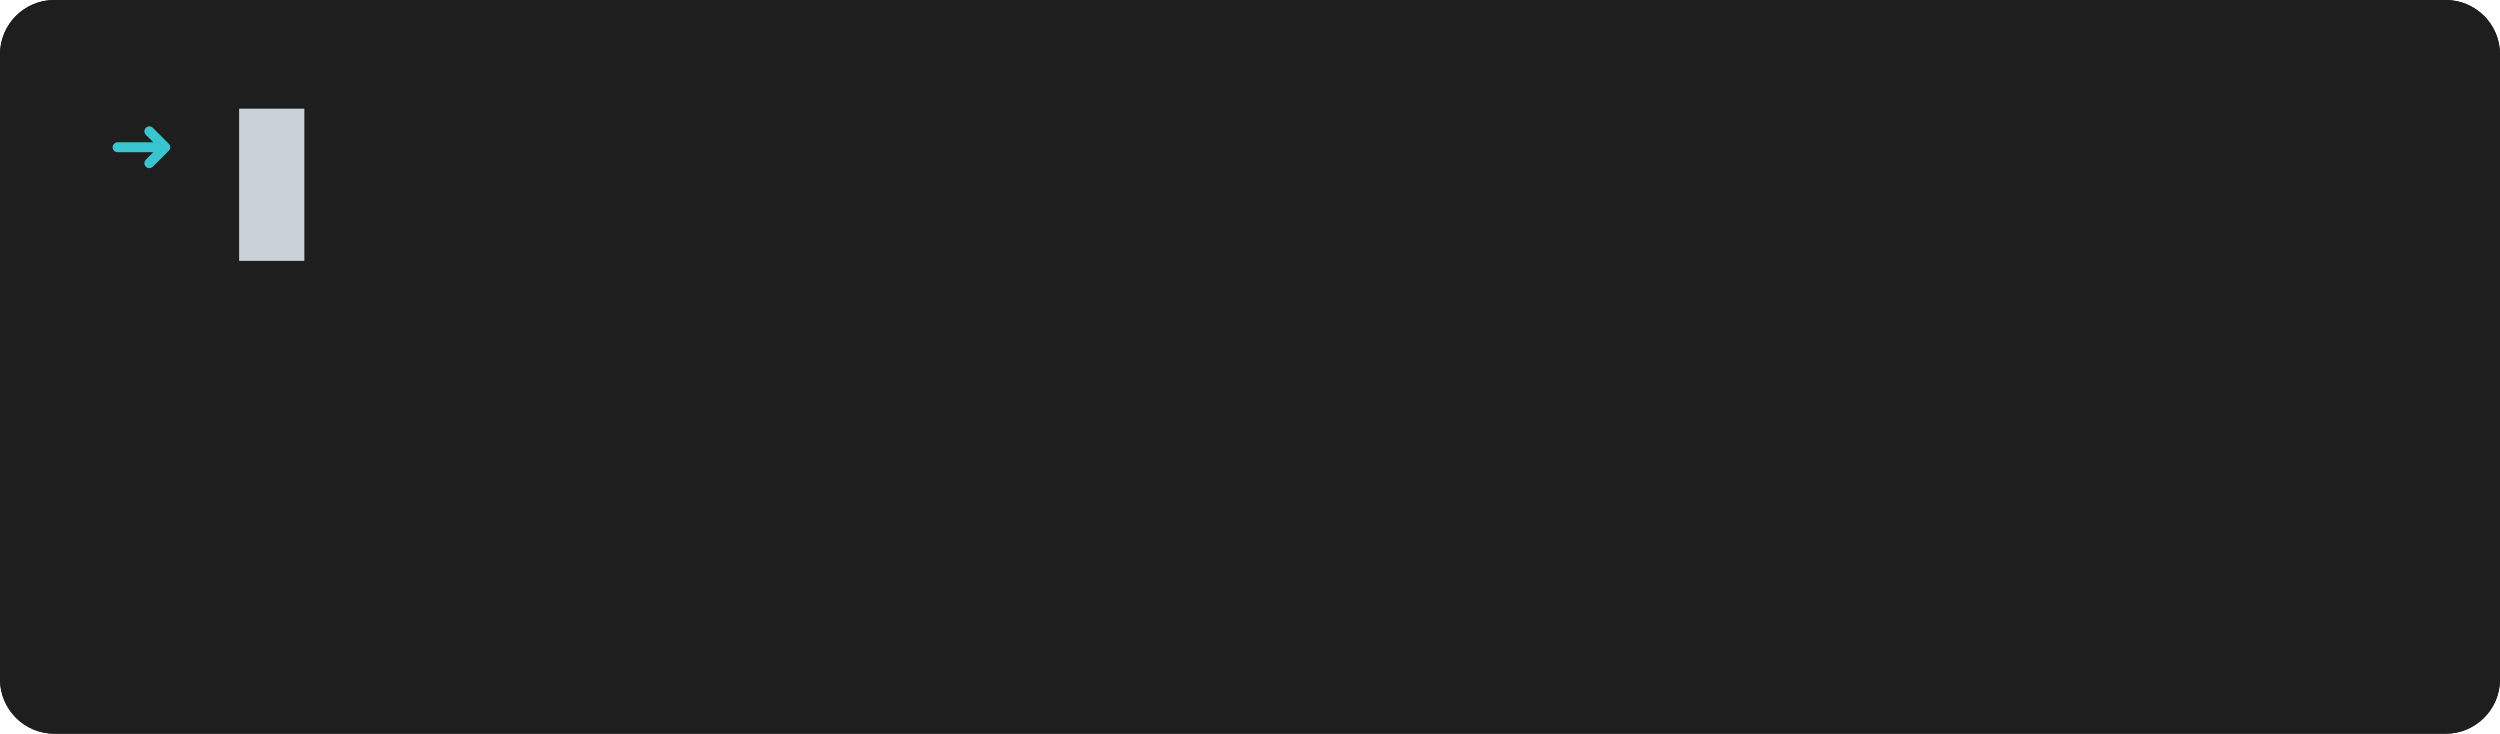
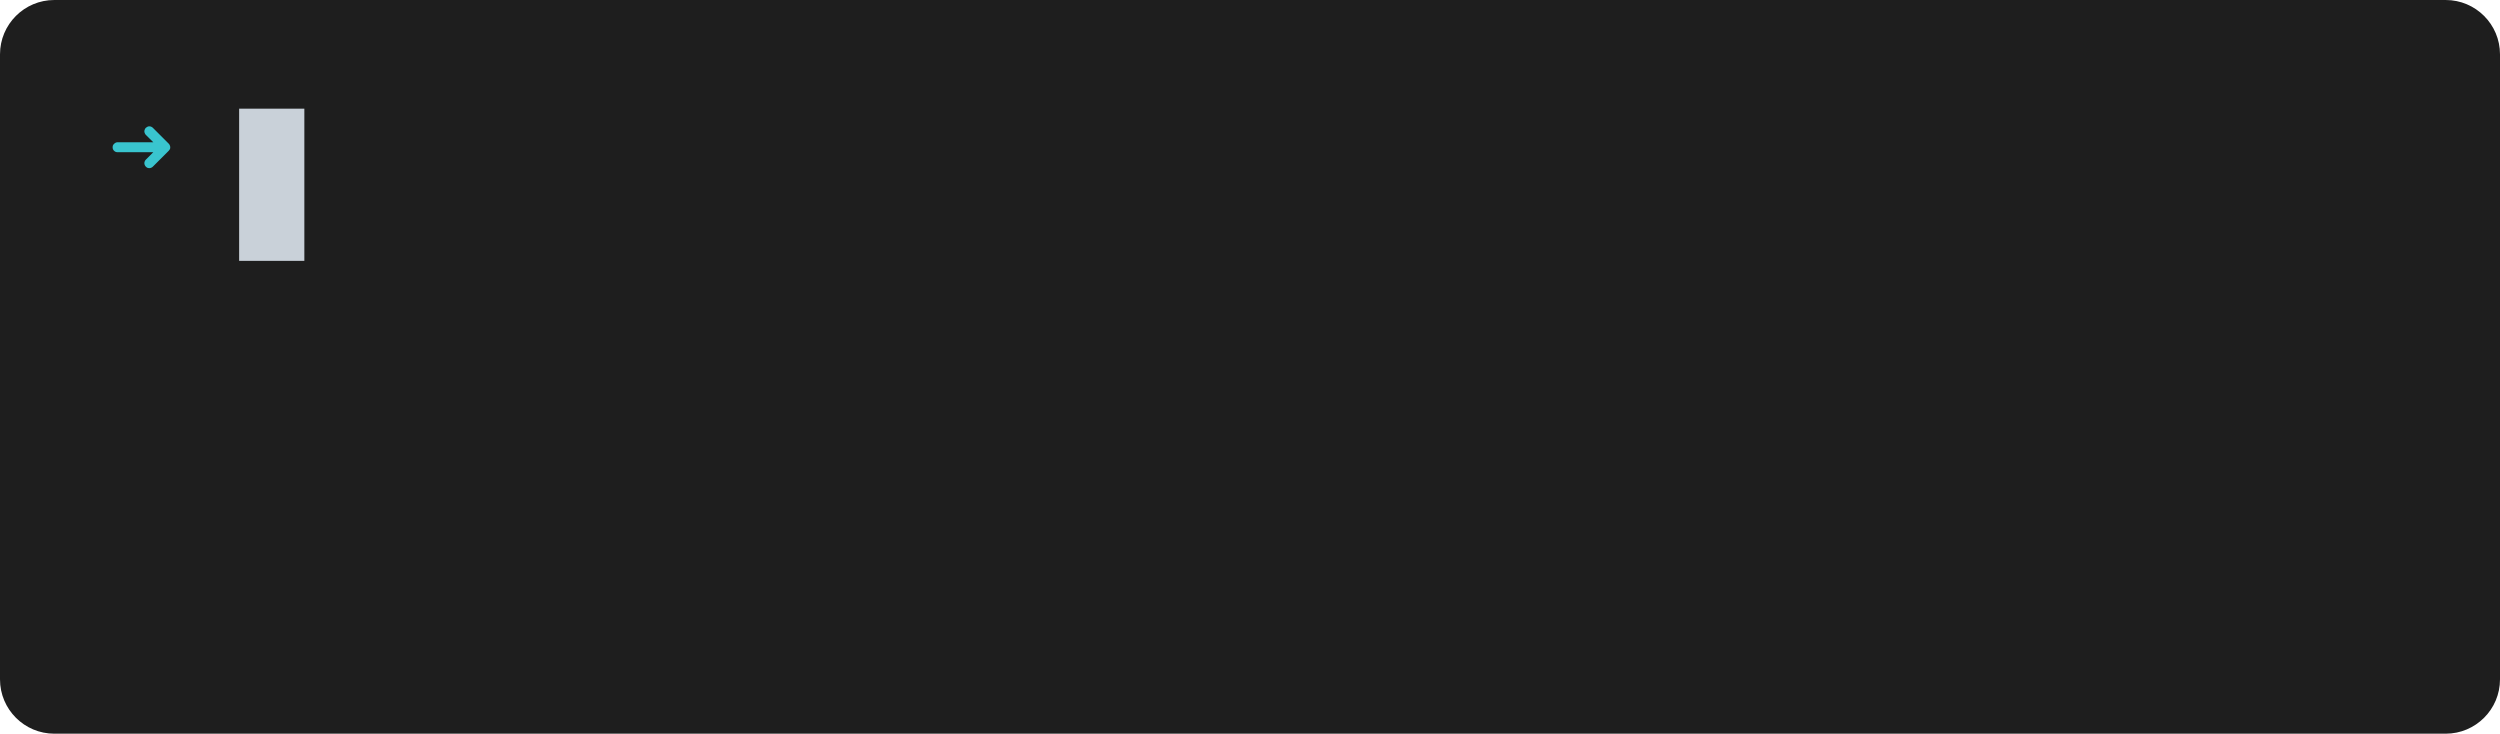
<svg xmlns="http://www.w3.org/2000/svg" width="368" height="108">
  <defs>
    <clipPath id="rounded-corners">
      <rect x="0" y="0" width="368" height="108" rx="8" ry="8" />
    </clipPath>
  </defs>
  <style>
-     
.text {
  font-family: 'SF Mono', 'Monaco', 'Menlo', 'Consolas', monospace;
  font-size: 16px;
  dominant-baseline: text-before-edge;
  text-rendering: geometricPrecision;
  white-space: pre;
}
.bold { font-weight: bold; }
.italic { font-style: italic; }
.uline { text-decoration: underline; }
.strike { text-decoration: line-through; }
.dim { opacity: 0.5; }
.fg { fill: #c9d1d9; }
- .f0 { fill: #000000; }
+ .f0 { fill: #000; }
.f1 { fill: #ff7b72; }
.f2 { fill: #3fb950; }
.f3 { fill: #d29922; }
.f4 { fill: #58a6ff; }
.f5 { fill: #bc8cff; }
.f6 { fill: #39c5cf; }
.f7 { fill: #b1bac4; }
.f8 { fill: #6e7681; }
.f9 { fill: #ffa198; }
.f10 { fill: #56d364; }
.f11 { fill: #e3b341; }
.f12 { fill: #79c0ff; }
.f13 { fill: #d2a8ff; }
.f14 { fill: #56d4dd; }
.f15 { fill: #f0f6fc; }
.bg { fill: #1e1e1e; }
- .b0 { fill: #000000; }
+ .b0 { fill: #000; }
.b1 { fill: #ff7b72; }
.b2 { fill: #3fb950; }
.b3 { fill: #d29922; }
.b4 { fill: #58a6ff; }
.b5 { fill: #bc8cff; }
.b6 { fill: #39c5cf; }
.b7 { fill: #b1bac4; }
.b8 { fill: #6e7681; }
.b9 { fill: #ffa198; }
.b10 { fill: #56d364; }
.b11 { fill: #e3b341; }
.b12 { fill: #79c0ff; }
.b13 { fill: #d2a8ff; }
.b14 { fill: #56d4dd; }
.b15 { fill: #f0f6fc; }
.cursor { animation: blink 1s step-end infinite; }
@keyframes blink {
  0%, 50% { opacity: 1; }
  50.01%, 100% { opacity: 0; }
}
.cursor-active { opacity: 1; }
- 
  </style>
  <g clip-path="url(#rounded-corners)">
    <rect width="100%" height="100%" fill="#1e1e1e" rx="8" ry="8" />
-     <g id="frame-0" visibility="visible">
-       <rect class="window-bg" x="0" y="0" width="368" height="108" fill="#1e1e1e" rx="8" ry="8" />
-       <g class="text-layer">
-         <text class="text f6" x="16" y="16">➜</text>
-       </g>
-       <g class="cursor-layer">
-         <rect class="cursor" x="35.2" y="16" width="9.6" height="22.4" fill="#c9d1d9" />
-       </g>
-       <animate attributeName="visibility" values="visible;hidden;hidden" keyTimes="0;0.01;1" dur="5.40s" repeatCount="indefinite" calcMode="discrete" fill="freeze" />
+     <g id="frame-0">
+       <g class="text-layer">
+         <text class="text f6" x="16" y="16">➜</text>
+       </g>
+       <g class="cursor-layer">
+         <path d="M35.2 16h9.6v22.4H35.2z" fill="#c9d1d9" class="cursor" />
+       </g>
+       <animate attributeName="visibility" values="visible;hidden;hidden" keyTimes="0;0.01;1" dur="5.37s" repeatCount="indefinite" calcMode="discrete" fill="freeze" />
    </g>
    <g id="frame-1" visibility="hidden">
-       <rect class="window-bg" x="0" y="0" width="368" height="108" fill="#1e1e1e" rx="8" ry="8" />
      <g class="text-layer">
        <text class="text f6" x="16" y="16">➜</text>
        <text class="text fg" x="26" y="16"> e</text>
      </g>
      <g class="cursor-layer">
-         <rect class="cursor-active" x="44.8" y="16" width="9.6" height="22.4" fill="#c9d1d9" />
-       </g>
-       <animate attributeName="visibility" values="hidden;visible;hidden;hidden" keyTimes="0;0.01;0.02;1" dur="5.40s" repeatCount="indefinite" calcMode="discrete" fill="freeze" />
+         <path d="M44.8 16h9.6v22.4H44.8z" fill="#c9d1d9" class="cursor-active" />
+       </g>
+       <animate attributeName="visibility" values="hidden;visible;hidden;hidden" keyTimes="0;0.01;0.02;1" dur="5.37s" repeatCount="indefinite" calcMode="discrete" fill="freeze" />
    </g>
    <g id="frame-2" visibility="hidden">
-       <rect class="window-bg" x="0" y="0" width="368" height="108" fill="#1e1e1e" rx="8" ry="8" />
      <g class="text-layer">
        <text class="text f6" x="16" y="16">➜</text>
        <text class="text fg" x="26" y="16"> ec</text>
      </g>
      <g class="cursor-layer">
-         <rect class="cursor-active" x="54.4" y="16" width="9.6" height="22.4" fill="#c9d1d9" />
-       </g>
-       <animate attributeName="visibility" values="hidden;visible;hidden;hidden" keyTimes="0;0.02;0.029;1" dur="5.40s" repeatCount="indefinite" calcMode="discrete" fill="freeze" />
+         <path d="M54.4 16h9.6v22.4H54.4z" fill="#c9d1d9" class="cursor-active" />
+       </g>
+       <animate attributeName="visibility" values="hidden;visible;hidden;hidden" keyTimes="0;0.02;0.029;1" dur="5.37s" repeatCount="indefinite" calcMode="discrete" fill="freeze" />
    </g>
    <g id="frame-3" visibility="hidden">
-       <rect class="window-bg" x="0" y="0" width="368" height="108" fill="#1e1e1e" rx="8" ry="8" />
      <g class="text-layer">
        <text class="text f6" x="16" y="16">➜</text>
        <text class="text fg" x="26" y="16"> ech</text>
      </g>
      <g class="cursor-layer">
-         <rect class="cursor-active" x="64" y="16" width="9.6" height="22.4" fill="#c9d1d9" />
-       </g>
-       <animate attributeName="visibility" values="hidden;visible;hidden;hidden" keyTimes="0;0.029;0.039;1" dur="5.40s" repeatCount="indefinite" calcMode="discrete" fill="freeze" />
+         <path d="M64 16h9.6v22.4H64z" fill="#c9d1d9" class="cursor-active" />
+       </g>
+       <animate attributeName="visibility" values="hidden;visible;hidden;hidden" keyTimes="0;0.029;0.039;1" dur="5.37s" repeatCount="indefinite" calcMode="discrete" fill="freeze" />
    </g>
    <g id="frame-4" visibility="hidden">
-       <rect class="window-bg" x="0" y="0" width="368" height="108" fill="#1e1e1e" rx="8" ry="8" />
      <g class="text-layer">
        <text class="text f6" x="16" y="16">➜</text>
        <text class="text fg" x="26" y="16"> echo</text>
      </g>
      <g class="cursor-layer">
-         <rect class="cursor-active" x="73.6" y="16" width="9.6" height="22.4" fill="#c9d1d9" />
-       </g>
-       <animate attributeName="visibility" values="hidden;visible;hidden;hidden" keyTimes="0;0.039;0.049;1" dur="5.40s" repeatCount="indefinite" calcMode="discrete" fill="freeze" />
+         <path d="M73.6 16h9.6v22.4H73.6z" fill="#c9d1d9" class="cursor-active" />
+       </g>
+       <animate attributeName="visibility" values="hidden;visible;hidden;hidden" keyTimes="0;0.039;0.048;1" dur="5.37s" repeatCount="indefinite" calcMode="discrete" fill="freeze" />
    </g>
    <g id="frame-5" visibility="hidden">
-       <rect class="window-bg" x="0" y="0" width="368" height="108" fill="#1e1e1e" rx="8" ry="8" />
      <g class="text-layer">
        <text class="text f6" x="16" y="16">➜</text>
        <text class="text fg" x="26" y="16"> echo</text>
      </g>
      <g class="cursor-layer">
-         <rect class="cursor-active" x="83.2" y="16" width="9.6" height="22.4" fill="#c9d1d9" />
-       </g>
-       <animate attributeName="visibility" values="hidden;visible;hidden;hidden" keyTimes="0;0.049;0.058;1" dur="5.40s" repeatCount="indefinite" calcMode="discrete" fill="freeze" />
+         <path d="M83.2 16h9.6v22.4H83.2z" fill="#c9d1d9" class="cursor-active" />
+       </g>
+       <animate attributeName="visibility" values="hidden;visible;hidden;hidden" keyTimes="0;0.048;0.059;1" dur="5.37s" repeatCount="indefinite" calcMode="discrete" fill="freeze" />
    </g>
    <g id="frame-6" visibility="hidden">
-       <rect class="window-bg" x="0" y="0" width="368" height="108" fill="#1e1e1e" rx="8" ry="8" />
      <g class="text-layer">
        <text class="text f6" x="16" y="16">➜</text>
        <text class="text fg" x="26" y="16"> echo '</text>
      </g>
      <g class="cursor-layer">
-         <rect class="cursor-active" x="92.8" y="16" width="9.6" height="22.4" fill="#c9d1d9" />
-       </g>
-       <animate attributeName="visibility" values="hidden;visible;hidden;hidden" keyTimes="0;0.058;0.068;1" dur="5.40s" repeatCount="indefinite" calcMode="discrete" fill="freeze" />
+         <path d="M92.8 16h9.6v22.4H92.8z" fill="#c9d1d9" class="cursor-active" />
+       </g>
+       <animate attributeName="visibility" values="hidden;visible;hidden;hidden" keyTimes="0;0.059;0.068;1" dur="5.37s" repeatCount="indefinite" calcMode="discrete" fill="freeze" />
    </g>
    <g id="frame-7" visibility="hidden">
-       <rect class="window-bg" x="0" y="0" width="368" height="108" fill="#1e1e1e" rx="8" ry="8" />
      <g class="text-layer">
        <text class="text f6" x="16" y="16">➜</text>
        <text class="text fg" x="26" y="16"> echo 'C</text>
      </g>
      <g class="cursor-layer">
-         <rect class="cursor-active" x="102.4" y="16" width="9.6" height="22.4" fill="#c9d1d9" />
-       </g>
-       <animate attributeName="visibility" values="hidden;visible;hidden;hidden" keyTimes="0;0.068;0.078;1" dur="5.40s" repeatCount="indefinite" calcMode="discrete" fill="freeze" />
+         <path d="M102.4 16h9.6v22.4H102.4z" fill="#c9d1d9" class="cursor-active" />
+       </g>
+       <animate attributeName="visibility" values="hidden;visible;hidden;hidden" keyTimes="0;0.068;0.078;1" dur="5.37s" repeatCount="indefinite" calcMode="discrete" fill="freeze" />
    </g>
    <g id="frame-8" visibility="hidden">
-       <rect class="window-bg" x="0" y="0" width="368" height="108" fill="#1e1e1e" rx="8" ry="8" />
      <g class="text-layer">
        <text class="text f6" x="16" y="16">➜</text>
        <text class="text fg" x="26" y="16"> echo 'Cu</text>
      </g>
      <g class="cursor-layer">
-         <rect class="cursor-active" x="112" y="16" width="9.6" height="22.4" fill="#c9d1d9" />
-       </g>
-       <animate attributeName="visibility" values="hidden;visible;hidden;hidden" keyTimes="0;0.078;0.087;1" dur="5.40s" repeatCount="indefinite" calcMode="discrete" fill="freeze" />
+         <path d="M112 16h9.6v22.4H112z" fill="#c9d1d9" class="cursor-active" />
+       </g>
+       <animate attributeName="visibility" values="hidden;visible;hidden;hidden" keyTimes="0;0.078;0.087;1" dur="5.37s" repeatCount="indefinite" calcMode="discrete" fill="freeze" />
    </g>
    <g id="frame-9" visibility="hidden">
-       <rect class="window-bg" x="0" y="0" width="368" height="108" fill="#1e1e1e" rx="8" ry="8" />
      <g class="text-layer">
        <text class="text f6" x="16" y="16">➜</text>
        <text class="text fg" x="26" y="16"> echo 'Cus</text>
      </g>
      <g class="cursor-layer">
-         <rect class="cursor-active" x="121.6" y="16" width="9.6" height="22.4" fill="#c9d1d9" />
-       </g>
-       <animate attributeName="visibility" values="hidden;visible;hidden;hidden" keyTimes="0;0.087;0.097;1" dur="5.40s" repeatCount="indefinite" calcMode="discrete" fill="freeze" />
+         <path d="M121.6 16h9.6v22.4H121.6z" fill="#c9d1d9" class="cursor-active" />
+       </g>
+       <animate attributeName="visibility" values="hidden;visible;hidden;hidden" keyTimes="0;0.087;0.097;1" dur="5.37s" repeatCount="indefinite" calcMode="discrete" fill="freeze" />
    </g>
    <g id="frame-10" visibility="hidden">
-       <rect class="window-bg" x="0" y="0" width="368" height="108" fill="#1e1e1e" rx="8" ry="8" />
      <g class="text-layer">
        <text class="text f6" x="16" y="16">➜</text>
        <text class="text fg" x="26" y="16"> echo 'Cust</text>
      </g>
      <g class="cursor-layer">
-         <rect class="cursor-active" x="131.2" y="16" width="9.6" height="22.4" fill="#c9d1d9" />
-       </g>
-       <animate attributeName="visibility" values="hidden;visible;hidden;hidden" keyTimes="0;0.097;0.106;1" dur="5.40s" repeatCount="indefinite" calcMode="discrete" fill="freeze" />
+         <path d="M131.2 16h9.6v22.4H131.2z" fill="#c9d1d9" class="cursor-active" />
+       </g>
+       <animate attributeName="visibility" values="hidden;visible;hidden;hidden" keyTimes="0;0.097;0.106;1" dur="5.37s" repeatCount="indefinite" calcMode="discrete" fill="freeze" />
    </g>
    <g id="frame-11" visibility="hidden">
-       <rect class="window-bg" x="0" y="0" width="368" height="108" fill="#1e1e1e" rx="8" ry="8" />
      <g class="text-layer">
        <text class="text f6" x="16" y="16">➜</text>
        <text class="text fg" x="26" y="16"> echo 'Custo</text>
      </g>
      <g class="cursor-layer">
-         <rect class="cursor-active" x="140.8" y="16" width="9.6" height="22.4" fill="#c9d1d9" />
-       </g>
-       <animate attributeName="visibility" values="hidden;visible;hidden;hidden" keyTimes="0;0.106;0.116;1" dur="5.40s" repeatCount="indefinite" calcMode="discrete" fill="freeze" />
+         <path d="M140.8 16h9.6v22.4H140.8z" fill="#c9d1d9" class="cursor-active" />
+       </g>
+       <animate attributeName="visibility" values="hidden;visible;hidden;hidden" keyTimes="0;0.106;0.115;1" dur="5.37s" repeatCount="indefinite" calcMode="discrete" fill="freeze" />
    </g>
    <g id="frame-12" visibility="hidden">
-       <rect class="window-bg" x="0" y="0" width="368" height="108" fill="#1e1e1e" rx="8" ry="8" />
      <g class="text-layer">
        <text class="text f6" x="16" y="16">➜</text>
        <text class="text fg" x="26" y="16"> echo 'Custom</text>
      </g>
      <g class="cursor-layer">
-         <rect class="cursor-active" x="150.4" y="16" width="9.6" height="22.4" fill="#c9d1d9" />
-       </g>
-       <animate attributeName="visibility" values="hidden;visible;hidden;hidden" keyTimes="0;0.116;0.126;1" dur="5.40s" repeatCount="indefinite" calcMode="discrete" fill="freeze" />
+         <path d="M150.4 16h9.6v22.4H150.4z" fill="#c9d1d9" class="cursor-active" />
+       </g>
+       <animate attributeName="visibility" values="hidden;visible;hidden;hidden" keyTimes="0;0.115;0.125;1" dur="5.37s" repeatCount="indefinite" calcMode="discrete" fill="freeze" />
    </g>
    <g id="frame-13" visibility="hidden">
-       <rect class="window-bg" x="0" y="0" width="368" height="108" fill="#1e1e1e" rx="8" ry="8" />
      <g class="text-layer">
        <text class="text f6" x="16" y="16">➜</text>
        <text class="text fg" x="26" y="16"> echo 'Custom</text>
      </g>
      <g class="cursor-layer">
-         <rect class="cursor-active" x="160" y="16" width="9.6" height="22.4" fill="#c9d1d9" />
-       </g>
-       <animate attributeName="visibility" values="hidden;visible;hidden;hidden" keyTimes="0;0.126;0.136;1" dur="5.40s" repeatCount="indefinite" calcMode="discrete" fill="freeze" />
+         <path d="M160 16h9.6v22.4H160z" fill="#c9d1d9" class="cursor-active" />
+       </g>
+       <animate attributeName="visibility" values="hidden;visible;hidden;hidden" keyTimes="0;0.125;0.134;1" dur="5.37s" repeatCount="indefinite" calcMode="discrete" fill="freeze" />
    </g>
    <g id="frame-14" visibility="hidden">
-       <rect class="window-bg" x="0" y="0" width="368" height="108" fill="#1e1e1e" rx="8" ry="8" />
      <g class="text-layer">
        <text class="text f6" x="16" y="16">➜</text>
        <text class="text fg" x="26" y="16"> echo 'Custom c</text>
      </g>
      <g class="cursor-layer">
-         <rect class="cursor-active" x="169.6" y="16" width="9.6" height="22.4" fill="#c9d1d9" />
-       </g>
-       <animate attributeName="visibility" values="hidden;visible;hidden;hidden" keyTimes="0;0.136;0.145;1" dur="5.40s" repeatCount="indefinite" calcMode="discrete" fill="freeze" />
+         <path d="M169.6 16h9.6v22.4H169.6z" fill="#c9d1d9" class="cursor-active" />
+       </g>
+       <animate attributeName="visibility" values="hidden;visible;hidden;hidden" keyTimes="0;0.134;0.143;1" dur="5.37s" repeatCount="indefinite" calcMode="discrete" fill="freeze" />
    </g>
    <g id="frame-15" visibility="hidden">
-       <rect class="window-bg" x="0" y="0" width="368" height="108" fill="#1e1e1e" rx="8" ry="8" />
      <g class="text-layer">
        <text class="text f6" x="16" y="16">➜</text>
        <text class="text fg" x="26" y="16"> echo 'Custom cy</text>
      </g>
      <g class="cursor-layer">
-         <rect class="cursor-active" x="179.2" y="16" width="9.6" height="22.4" fill="#c9d1d9" />
-       </g>
-       <animate attributeName="visibility" values="hidden;visible;hidden;hidden" keyTimes="0;0.145;0.154;1" dur="5.40s" repeatCount="indefinite" calcMode="discrete" fill="freeze" />
+         <path d="M179.2 16h9.6v22.4H179.2z" fill="#c9d1d9" class="cursor-active" />
+       </g>
+       <animate attributeName="visibility" values="hidden;visible;hidden;hidden" keyTimes="0;0.143;0.153;1" dur="5.37s" repeatCount="indefinite" calcMode="discrete" fill="freeze" />
    </g>
    <g id="frame-16" visibility="hidden">
-       <rect class="window-bg" x="0" y="0" width="368" height="108" fill="#1e1e1e" rx="8" ry="8" />
      <g class="text-layer">
        <text class="text f6" x="16" y="16">➜</text>
        <text class="text fg" x="26" y="16"> echo 'Custom cya</text>
      </g>
      <g class="cursor-layer">
-         <rect class="cursor-active" x="188.8" y="16" width="9.6" height="22.4" fill="#c9d1d9" />
-       </g>
-       <animate attributeName="visibility" values="hidden;visible;hidden;hidden" keyTimes="0;0.154;0.163;1" dur="5.40s" repeatCount="indefinite" calcMode="discrete" fill="freeze" />
+         <path d="M188.8 16h9.6v22.4H188.8z" fill="#c9d1d9" class="cursor-active" />
+       </g>
+       <animate attributeName="visibility" values="hidden;visible;hidden;hidden" keyTimes="0;0.153;0.162;1" dur="5.37s" repeatCount="indefinite" calcMode="discrete" fill="freeze" />
    </g>
    <g id="frame-17" visibility="hidden">
-       <rect class="window-bg" x="0" y="0" width="368" height="108" fill="#1e1e1e" rx="8" ry="8" />
      <g class="text-layer">
        <text class="text f6" x="16" y="16">➜</text>
        <text class="text fg" x="26" y="16"> echo 'Custom cyan</text>
      </g>
      <g class="cursor-layer">
-         <rect class="cursor-active" x="198.4" y="16" width="9.6" height="22.4" fill="#c9d1d9" />
-       </g>
-       <animate attributeName="visibility" values="hidden;visible;hidden;hidden" keyTimes="0;0.163;0.173;1" dur="5.40s" repeatCount="indefinite" calcMode="discrete" fill="freeze" />
+         <path d="M198.4 16h9.6v22.4H198.4z" fill="#c9d1d9" class="cursor-active" />
+       </g>
+       <animate attributeName="visibility" values="hidden;visible;hidden;hidden" keyTimes="0;0.162;0.173;1" dur="5.37s" repeatCount="indefinite" calcMode="discrete" fill="freeze" />
    </g>
    <g id="frame-18" visibility="hidden">
-       <rect class="window-bg" x="0" y="0" width="368" height="108" fill="#1e1e1e" rx="8" ry="8" />
      <g class="text-layer">
        <text class="text f6" x="16" y="16">➜</text>
        <text class="text fg" x="26" y="16"> echo 'Custom cyan</text>
      </g>
      <g class="cursor-layer">
-         <rect class="cursor-active" x="208" y="16" width="9.6" height="22.4" fill="#c9d1d9" />
-       </g>
-       <animate attributeName="visibility" values="hidden;visible;hidden;hidden" keyTimes="0;0.173;0.183;1" dur="5.40s" repeatCount="indefinite" calcMode="discrete" fill="freeze" />
+         <path d="M208 16h9.6v22.4H208z" fill="#c9d1d9" class="cursor-active" />
+       </g>
+       <animate attributeName="visibility" values="hidden;visible;hidden;hidden" keyTimes="0;0.173;0.182;1" dur="5.37s" repeatCount="indefinite" calcMode="discrete" fill="freeze" />
    </g>
    <g id="frame-19" visibility="hidden">
-       <rect class="window-bg" x="0" y="0" width="368" height="108" fill="#1e1e1e" rx="8" ry="8" />
      <g class="text-layer">
        <text class="text f6" x="16" y="16">➜</text>
        <text class="text fg" x="26" y="16"> echo 'Custom cyan a</text>
      </g>
      <g class="cursor-layer">
-         <rect class="cursor-active" x="217.6" y="16" width="9.6" height="22.4" fill="#c9d1d9" />
-       </g>
-       <animate attributeName="visibility" values="hidden;visible;hidden;hidden" keyTimes="0;0.183;0.192;1" dur="5.40s" repeatCount="indefinite" calcMode="discrete" fill="freeze" />
+         <path d="M217.6 16h9.6v22.4H217.6z" fill="#c9d1d9" class="cursor-active" />
+       </g>
+       <animate attributeName="visibility" values="hidden;visible;hidden;hidden" keyTimes="0;0.182;0.191;1" dur="5.37s" repeatCount="indefinite" calcMode="discrete" fill="freeze" />
    </g>
    <g id="frame-20" visibility="hidden">
-       <rect class="window-bg" x="0" y="0" width="368" height="108" fill="#1e1e1e" rx="8" ry="8" />
      <g class="text-layer">
        <text class="text f6" x="16" y="16">➜</text>
        <text class="text fg" x="26" y="16"> echo 'Custom cyan ar</text>
      </g>
      <g class="cursor-layer">
-         <rect class="cursor-active" x="227.2" y="16" width="9.6" height="22.4" fill="#c9d1d9" />
-       </g>
-       <animate attributeName="visibility" values="hidden;visible;hidden;hidden" keyTimes="0;0.192;0.201;1" dur="5.40s" repeatCount="indefinite" calcMode="discrete" fill="freeze" />
+         <path d="M227.2 16h9.6v22.4H227.2z" fill="#c9d1d9" class="cursor-active" />
+       </g>
+       <animate attributeName="visibility" values="hidden;visible;hidden;hidden" keyTimes="0;0.191;0.201;1" dur="5.37s" repeatCount="indefinite" calcMode="discrete" fill="freeze" />
    </g>
    <g id="frame-21" visibility="hidden">
-       <rect class="window-bg" x="0" y="0" width="368" height="108" fill="#1e1e1e" rx="8" ry="8" />
      <g class="text-layer">
        <text class="text f6" x="16" y="16">➜</text>
        <text class="text fg" x="26" y="16"> echo 'Custom cyan arr</text>
      </g>
      <g class="cursor-layer">
-         <rect class="cursor-active" x="236.8" y="16" width="9.6" height="22.4" fill="#c9d1d9" />
-       </g>
-       <animate attributeName="visibility" values="hidden;visible;hidden;hidden" keyTimes="0;0.201;0.21;1" dur="5.40s" repeatCount="indefinite" calcMode="discrete" fill="freeze" />
+         <path d="M236.8 16h9.6v22.4H236.8z" fill="#c9d1d9" class="cursor-active" />
+       </g>
+       <animate attributeName="visibility" values="hidden;visible;hidden;hidden" keyTimes="0;0.201;0.21;1" dur="5.37s" repeatCount="indefinite" calcMode="discrete" fill="freeze" />
    </g>
    <g id="frame-22" visibility="hidden">
-       <rect class="window-bg" x="0" y="0" width="368" height="108" fill="#1e1e1e" rx="8" ry="8" />
      <g class="text-layer">
        <text class="text f6" x="16" y="16">➜</text>
        <text class="text fg" x="26" y="16"> echo 'Custom cyan arro</text>
      </g>
      <g class="cursor-layer">
-         <rect class="cursor-active" x="246.4" y="16" width="9.6" height="22.4" fill="#c9d1d9" />
-       </g>
-       <animate attributeName="visibility" values="hidden;visible;hidden;hidden" keyTimes="0;0.21;0.22;1" dur="5.40s" repeatCount="indefinite" calcMode="discrete" fill="freeze" />
+         <path d="M246.4 16h9.6v22.4H246.4z" fill="#c9d1d9" class="cursor-active" />
+       </g>
+       <animate attributeName="visibility" values="hidden;visible;hidden;hidden" keyTimes="0;0.21;0.22;1" dur="5.37s" repeatCount="indefinite" calcMode="discrete" fill="freeze" />
    </g>
    <g id="frame-23" visibility="hidden">
-       <rect class="window-bg" x="0" y="0" width="368" height="108" fill="#1e1e1e" rx="8" ry="8" />
      <g class="text-layer">
        <text class="text f6" x="16" y="16">➜</text>
        <text class="text fg" x="26" y="16"> echo 'Custom cyan arrow</text>
      </g>
      <g class="cursor-layer">
-         <rect class="cursor-active" x="256" y="16" width="9.6" height="22.4" fill="#c9d1d9" />
-       </g>
-       <animate attributeName="visibility" values="hidden;visible;hidden;hidden" keyTimes="0;0.22;0.229;1" dur="5.40s" repeatCount="indefinite" calcMode="discrete" fill="freeze" />
+         <path d="M256 16h9.6v22.4H256z" fill="#c9d1d9" class="cursor-active" />
+       </g>
+       <animate attributeName="visibility" values="hidden;visible;hidden;hidden" keyTimes="0;0.22;0.229;1" dur="5.37s" repeatCount="indefinite" calcMode="discrete" fill="freeze" />
    </g>
    <g id="frame-24" visibility="hidden">
-       <rect class="window-bg" x="0" y="0" width="368" height="108" fill="#1e1e1e" rx="8" ry="8" />
      <g class="text-layer">
        <text class="text f6" x="16" y="16">➜</text>
        <text class="text fg" x="26" y="16"> echo 'Custom cyan arrow</text>
      </g>
      <g class="cursor-layer">
-         <rect class="cursor-active" x="265.6" y="16" width="9.6" height="22.4" fill="#c9d1d9" />
-       </g>
-       <animate attributeName="visibility" values="hidden;visible;hidden;hidden" keyTimes="0;0.229;0.239;1" dur="5.40s" repeatCount="indefinite" calcMode="discrete" fill="freeze" />
+         <path d="M265.6 16h9.6v22.4H265.6z" fill="#c9d1d9" class="cursor-active" />
+       </g>
+       <animate attributeName="visibility" values="hidden;visible;hidden;hidden" keyTimes="0;0.229;0.239;1" dur="5.37s" repeatCount="indefinite" calcMode="discrete" fill="freeze" />
    </g>
    <g id="frame-25" visibility="hidden">
-       <rect class="window-bg" x="0" y="0" width="368" height="108" fill="#1e1e1e" rx="8" ry="8" />
      <g class="text-layer">
        <text class="text f6" x="16" y="16">➜</text>
        <text class="text fg" x="26" y="16"> echo 'Custom cyan arrow p</text>
      </g>
      <g class="cursor-layer">
-         <rect class="cursor-active" x="275.2" y="16" width="9.6" height="22.4" fill="#c9d1d9" />
-       </g>
-       <animate attributeName="visibility" values="hidden;visible;hidden;hidden" keyTimes="0;0.239;0.248;1" dur="5.40s" repeatCount="indefinite" calcMode="discrete" fill="freeze" />
+         <path d="M275.2 16h9.6v22.4H275.2z" fill="#c9d1d9" class="cursor-active" />
+       </g>
+       <animate attributeName="visibility" values="hidden;visible;hidden;hidden" keyTimes="0;0.239;0.248;1" dur="5.37s" repeatCount="indefinite" calcMode="discrete" fill="freeze" />
    </g>
    <g id="frame-26" visibility="hidden">
-       <rect class="window-bg" x="0" y="0" width="368" height="108" fill="#1e1e1e" rx="8" ry="8" />
      <g class="text-layer">
        <text class="text f6" x="16" y="16">➜</text>
        <text class="text fg" x="26" y="16"> echo 'Custom cyan arrow pr</text>
      </g>
      <g class="cursor-layer">
-         <rect class="cursor-active" x="284.8" y="16" width="9.6" height="22.4" fill="#c9d1d9" />
-       </g>
-       <animate attributeName="visibility" values="hidden;visible;hidden;hidden" keyTimes="0;0.248;0.257;1" dur="5.40s" repeatCount="indefinite" calcMode="discrete" fill="freeze" />
+         <path d="M284.8 16h9.6v22.4H284.8z" fill="#c9d1d9" class="cursor-active" />
+       </g>
+       <animate attributeName="visibility" values="hidden;visible;hidden;hidden" keyTimes="0;0.248;0.258;1" dur="5.37s" repeatCount="indefinite" calcMode="discrete" fill="freeze" />
    </g>
    <g id="frame-27" visibility="hidden">
-       <rect class="window-bg" x="0" y="0" width="368" height="108" fill="#1e1e1e" rx="8" ry="8" />
      <g class="text-layer">
        <text class="text f6" x="16" y="16">➜</text>
        <text class="text fg" x="26" y="16"> echo 'Custom cyan arrow pro</text>
      </g>
      <g class="cursor-layer">
-         <rect class="cursor-active" x="294.4" y="16" width="9.6" height="22.4" fill="#c9d1d9" />
-       </g>
-       <animate attributeName="visibility" values="hidden;visible;hidden;hidden" keyTimes="0;0.257;0.266;1" dur="5.40s" repeatCount="indefinite" calcMode="discrete" fill="freeze" />
+         <path d="M294.4 16h9.6v22.4H294.4z" fill="#c9d1d9" class="cursor-active" />
+       </g>
+       <animate attributeName="visibility" values="hidden;visible;hidden;hidden" keyTimes="0;0.258;0.267;1" dur="5.37s" repeatCount="indefinite" calcMode="discrete" fill="freeze" />
    </g>
    <g id="frame-28" visibility="hidden">
-       <rect class="window-bg" x="0" y="0" width="368" height="108" fill="#1e1e1e" rx="8" ry="8" />
      <g class="text-layer">
        <text class="text f6" x="16" y="16">➜</text>
        <text class="text fg" x="26" y="16"> echo 'Custom cyan arrow prom</text>
      </g>
      <g class="cursor-layer">
-         <rect class="cursor-active" x="304" y="16" width="9.6" height="22.4" fill="#c9d1d9" />
-       </g>
-       <animate attributeName="visibility" values="hidden;visible;hidden;hidden" keyTimes="0;0.266;0.276;1" dur="5.40s" repeatCount="indefinite" calcMode="discrete" fill="freeze" />
+         <path d="M304 16h9.6v22.4H304z" fill="#c9d1d9" class="cursor-active" />
+       </g>
+       <animate attributeName="visibility" values="hidden;visible;hidden;hidden" keyTimes="0;0.267;0.277;1" dur="5.37s" repeatCount="indefinite" calcMode="discrete" fill="freeze" />
    </g>
    <g id="frame-29" visibility="hidden">
-       <rect class="window-bg" x="0" y="0" width="368" height="108" fill="#1e1e1e" rx="8" ry="8" />
      <g class="text-layer">
        <text class="text f6" x="16" y="16">➜</text>
        <text class="text fg" x="26" y="16"> echo 'Custom cyan arrow promp</text>
      </g>
      <g class="cursor-layer">
-         <rect class="cursor-active" x="313.6" y="16" width="9.6" height="22.4" fill="#c9d1d9" />
-       </g>
-       <animate attributeName="visibility" values="hidden;visible;hidden;hidden" keyTimes="0;0.276;0.286;1" dur="5.40s" repeatCount="indefinite" calcMode="discrete" fill="freeze" />
+         <path d="M313.6 16h9.6v22.4H313.6z" fill="#c9d1d9" class="cursor-active" />
+       </g>
+       <animate attributeName="visibility" values="hidden;visible;hidden;hidden" keyTimes="0;0.277;0.286;1" dur="5.37s" repeatCount="indefinite" calcMode="discrete" fill="freeze" />
    </g>
    <g id="frame-30" visibility="hidden">
-       <rect class="window-bg" x="0" y="0" width="368" height="108" fill="#1e1e1e" rx="8" ry="8" />
      <g class="text-layer">
        <text class="text f6" x="16" y="16">➜</text>
        <text class="text fg" x="26" y="16"> echo 'Custom cyan arrow prompt</text>
      </g>
      <g class="cursor-layer">
-         <rect class="cursor-active" x="323.2" y="16" width="9.6" height="22.4" fill="#c9d1d9" />
-       </g>
-       <animate attributeName="visibility" values="hidden;visible;hidden;hidden" keyTimes="0;0.286;0.295;1" dur="5.40s" repeatCount="indefinite" calcMode="discrete" fill="freeze" />
+         <path d="M323.2 16h9.6v22.4H323.2z" fill="#c9d1d9" class="cursor-active" />
+       </g>
+       <animate attributeName="visibility" values="hidden;visible;hidden;hidden" keyTimes="0;0.286;0.296;1" dur="5.37s" repeatCount="indefinite" calcMode="discrete" fill="freeze" />
    </g>
    <g id="frame-31" visibility="hidden">
-       <rect class="window-bg" x="0" y="0" width="368" height="108" fill="#1e1e1e" rx="8" ry="8" />
      <g class="text-layer">
        <text class="text f6" x="16" y="16">➜</text>
        <text class="text fg" x="26" y="16"> echo 'Custom cyan arrow prompt!</text>
      </g>
      <g class="cursor-layer">
-         <rect class="cursor-active" x="332.8" y="16" width="9.6" height="22.4" fill="#c9d1d9" />
-       </g>
-       <animate attributeName="visibility" values="hidden;visible;hidden;hidden" keyTimes="0;0.295;0.305;1" dur="5.40s" repeatCount="indefinite" calcMode="discrete" fill="freeze" />
+         <path d="M332.8 16h9.6v22.4H332.8z" fill="#c9d1d9" class="cursor-active" />
+       </g>
+       <animate attributeName="visibility" values="hidden;visible;hidden;hidden" keyTimes="0;0.296;0.305;1" dur="5.37s" repeatCount="indefinite" calcMode="discrete" fill="freeze" />
    </g>
    <g id="frame-32" visibility="hidden">
-       <rect class="window-bg" x="0" y="0" width="368" height="108" fill="#1e1e1e" rx="8" ry="8" />
-       <g class="text-layer">
-         <text class="text f6" x="16" y="16">➜</text>
-         <text class="text fg" x="26" y="16"> echo 'Custom cyan arrow prompt!'</text>
-       </g>
-       <g class="cursor-layer">
-         <rect class="cursor-active" x="342.4" y="16" width="9.6" height="22.4" fill="#c9d1d9" />
-       </g>
-       <animate attributeName="visibility" values="hidden;visible;hidden;hidden" keyTimes="0;0.305;0.304;1" dur="5.40s" repeatCount="indefinite" calcMode="discrete" fill="freeze" />
+       <g class="text-layer">
+         <text class="text f6" x="16" y="16">➜</text>
+         <text class="text fg" x="26" y="16"> echo 'Custom cyan arrow prompt!'</text>
+       </g>
+       <g class="cursor-layer">
+         <path d="M342.4 16h9.6v22.4H342.4z" fill="#c9d1d9" class="cursor-active" />
+       </g>
+       <animate attributeName="visibility" values="hidden;visible;hidden;hidden" keyTimes="0;0.305;0.304;1" dur="5.37s" repeatCount="indefinite" calcMode="discrete" fill="freeze" />
    </g>
    <g id="frame-33" visibility="hidden">
-       <rect class="window-bg" x="0" y="0" width="368" height="108" fill="#1e1e1e" rx="8" ry="8" />
-       <g class="text-layer">
-         <text class="text f6" x="16" y="16">➜</text>
-         <text class="text fg" x="26" y="16"> echo 'Custom cyan arrow prompt!'</text>
-       </g>
-       <g class="cursor-layer">
-         <rect class="cursor" x="342.4" y="16" width="9.6" height="22.4" fill="#c9d1d9" />
-       </g>
-       <animate attributeName="visibility" values="hidden;visible;hidden;hidden" keyTimes="0;0.304;0.399;1" dur="5.40s" repeatCount="indefinite" calcMode="discrete" fill="freeze" />
+       <g class="text-layer">
+         <text class="text f6" x="16" y="16">➜</text>
+         <text class="text fg" x="26" y="16"> echo 'Custom cyan arrow prompt!'</text>
+       </g>
+       <g class="cursor-layer">
+         <path d="M342.4 16h9.6v22.4H342.4z" fill="#c9d1d9" class="cursor" />
+       </g>
+       <animate attributeName="visibility" values="hidden;visible;hidden;hidden" keyTimes="0;0.304;0.419;1" dur="5.37s" repeatCount="indefinite" calcMode="discrete" fill="freeze" />
    </g>
    <g id="frame-34" visibility="hidden">
-       <rect class="window-bg" x="0" y="0" width="368" height="108" fill="#1e1e1e" rx="8" ry="8" />
-       <g class="text-layer">
-         <text class="text f6" x="16" y="16">➜</text>
-         <text class="text fg" x="26" y="16"> echo 'Custom cyan arrow prompt!'</text>
-       </g>
-       <g class="cursor-layer">
-         <rect class="cursor" x="342.4" y="16" width="9.6" height="22.4" fill="#c9d1d9" />
-       </g>
-       <animate attributeName="visibility" values="hidden;visible;hidden;hidden" keyTimes="0;0.399;0.418;1" dur="5.40s" repeatCount="indefinite" calcMode="discrete" fill="freeze" />
+       <g class="text-layer">
+         <text class="text f6" x="16" y="16">➜</text>
+         <text class="text fg" x="26" y="16"> echo 'Custom cyan arrow prompt!'</text>
+       </g>
+       <animate attributeName="visibility" values="hidden;visible;hidden;hidden" keyTimes="0;0.419;0.42;1" dur="5.37s" repeatCount="indefinite" calcMode="discrete" fill="freeze" />
    </g>
    <g id="frame-35" visibility="hidden">
-       <rect class="window-bg" x="0" y="0" width="368" height="108" fill="#1e1e1e" rx="8" ry="8" />
-       <g class="text-layer">
-         <text class="text f6" x="16" y="16">➜</text>
-         <text class="text fg" x="26" y="16"> echo 'Custom cyan arrow prompt!'</text>
-       </g>
-       <animate attributeName="visibility" values="hidden;visible;hidden;hidden" keyTimes="0;0.418;0.42;1" dur="5.40s" repeatCount="indefinite" calcMode="discrete" fill="freeze" />
+       <g class="text-layer">
+         <text class="text f6" x="16" y="16">➜</text>
+         <text class="text fg" x="26" y="16"> echo 'Custom cyan arrow prompt!'</text>
+         <text class="text fg" x="16" y="38.4">Custom cyan arrow prompt!</text>
+       </g>
+       <animate attributeName="visibility" values="hidden;visible;hidden;hidden" keyTimes="0;0.42;0.44;1" dur="5.37s" repeatCount="indefinite" calcMode="discrete" fill="freeze" />
    </g>
    <g id="frame-36" visibility="hidden">
-       <rect class="window-bg" x="0" y="0" width="368" height="108" fill="#1e1e1e" rx="8" ry="8" />
-       <g class="text-layer">
-         <text class="text f6" x="16" y="16">➜</text>
-         <text class="text fg" x="26" y="16"> echo 'Custom cyan arrow prompt!'</text>
-         <text class="text fg" x="16" y="38.4">Custom cyan arrow prompt!</text>
-       </g>
-       <animate attributeName="visibility" values="hidden;visible;hidden;hidden" keyTimes="0;0.42;0.441;1" dur="5.40s" repeatCount="indefinite" calcMode="discrete" fill="freeze" />
-     </g>
-     <g id="frame-37" visibility="hidden">
-       <rect class="window-bg" x="0" y="0" width="368" height="108" fill="#1e1e1e" rx="8" ry="8" />
      <g class="text-layer">
        <text class="text f6" x="16" y="16">➜</text>
        <text class="text fg" x="26" y="16"> echo 'Custom cyan arrow prompt!'</text>
        <text class="text fg" x="16" y="38.4">Custom cyan arrow prompt!</text>
        <text class="text f6" x="16" y="60.8">➜</text>
      </g>
      <g class="cursor-layer">
-         <rect class="cursor" x="35.2" y="60.8" width="9.6" height="22.4" fill="#c9d1d9" />
-       </g>
-       <animate attributeName="visibility" values="hidden;visible;hidden;hidden" keyTimes="0;0.441;0.813;1" dur="5.40s" repeatCount="indefinite" calcMode="discrete" fill="freeze" />
-     </g>
-     <g id="frame-38" visibility="hidden">
-       <rect class="window-bg" x="0" y="0" width="368" height="108" fill="#1e1e1e" rx="8" ry="8" />
+         <path d="M35.2 60.8h9.6v22.4H35.2z" fill="#c9d1d9" class="cursor" />
+       </g>
+       <animate attributeName="visibility" values="hidden;visible;hidden;hidden" keyTimes="0;0.44;0.814;1" dur="5.37s" repeatCount="indefinite" calcMode="discrete" fill="freeze" />
+     </g>
+     <g id="frame-37" visibility="hidden">
      <g class="text-layer">
        <text class="text f6" x="16" y="16">➜</text>
        <text class="text fg" x="26" y="16"> echo 'Custom cyan arrow prompt!'</text>
        <text class="text fg" x="16" y="38.4">Custom cyan arrow prompt!</text>
        <text class="text f6" x="16" y="60.8">➜</text>
      </g>
      <g class="cursor-layer">
-         <rect class="cursor" x="35.2" y="60.8" width="9.6" height="22.4" fill="#c9d1d9" />
-       </g>
-       <animate attributeName="visibility" values="hidden;visible;hidden;hidden" keyTimes="0;0.813;0.815;1" dur="5.40s" repeatCount="indefinite" calcMode="discrete" fill="freeze" />
-     </g>
-     <g id="frame-39" visibility="hidden">
-       <rect class="window-bg" x="0" y="0" width="368" height="108" fill="#1e1e1e" rx="8" ry="8" />
-       <g class="text-layer">
-         <text class="text f6" x="16" y="16">➜</text>
-         <text class="text fg" x="26" y="16"> echo 'Custom cyan arrow prompt!'</text>
-         <text class="text fg" x="16" y="38.4">Custom cyan arrow prompt!</text>
-         <text class="text f6" x="16" y="60.8">➜</text>
-       </g>
-       <g class="cursor-layer">
-         <rect class="cursor" x="35.2" y="60.8" width="9.6" height="22.4" fill="#c9d1d9" />
-       </g>
-       <animate attributeName="visibility" values="hidden;visible;visible" keyTimes="0;0.815;1" dur="5.40s" repeatCount="indefinite" calcMode="discrete" fill="freeze" />
+         <path d="M35.2 60.8h9.6v22.4H35.2z" fill="#c9d1d9" class="cursor" />
+       </g>
+       <animate attributeName="visibility" values="hidden;visible;visible" keyTimes="0;0.814;1" dur="5.37s" repeatCount="indefinite" calcMode="discrete" fill="freeze" />
    </g>
  </g>
</svg>
